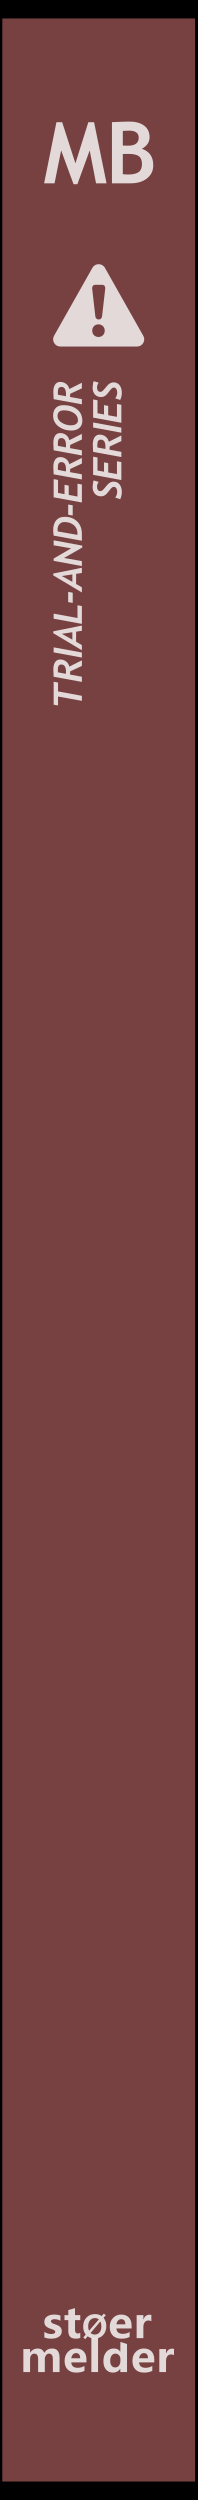
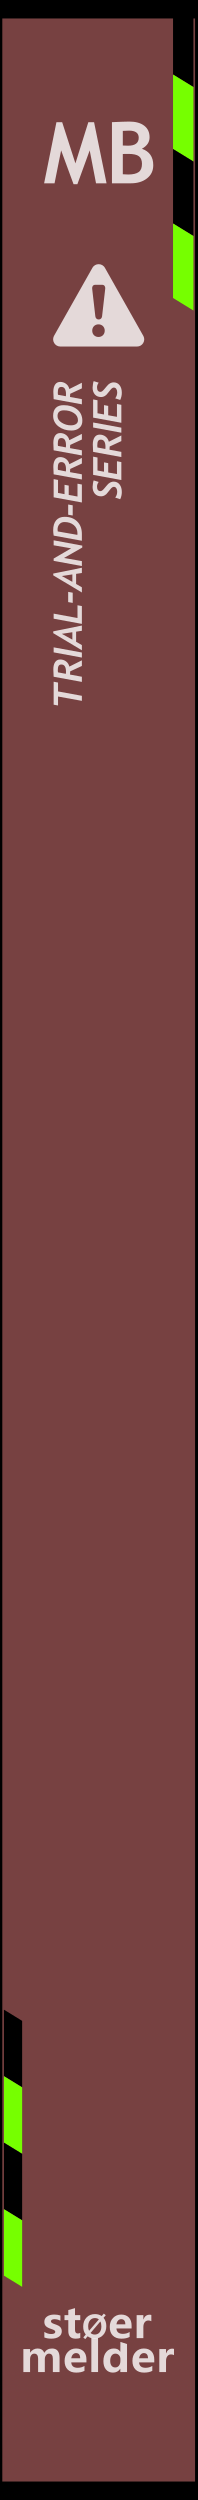
<svg xmlns="http://www.w3.org/2000/svg" width="100%" height="100%" viewBox="0 0 30 380" version="1.1" xml:space="preserve" style="fill-rule:evenodd;clip-rule:evenodd;stroke-linejoin:round;stroke-miterlimit:2;">
  <g id="Layer-1" transform="matrix(1.03896,0,0,1.0411,-89.9935,-156.177)">
-     <g id="path3835" transform="matrix(0.125614,0,0,1.00351,75.7054,-0.789599)">
-       <rect x="86.88" y="150.274" width="229.871" height="363.723" style="fill:rgb(119,65,65);stroke:black;stroke-width:5.37px;" />
+     <g id="path3835" transform="matrix(0.125615,0,0,1.00349,75.705,-0.780414)">
+       <rect x="86.88" y="150.274" width="229.871" height="363.723" style="fill:rgb(119,65,65);" />
+     </g>
+     <g transform="matrix(0.022033,3.85979e-34,1.54733e-34,0.0219878,73.0043,47.6587)">
+       <g transform="matrix(1,0,0,0.555555,-144.989,2307.63)">
+         <path d="M2047.22,4375.49L1911.88,4225.81L1911.88,5115.96L2047.22,5265.64L2047.22,4375.49Z" />
+       </g>
+       <g transform="matrix(1,0,0,0.555555,-144.989,2802.3)">
+         <path d="M2047.22,4375.49L1911.88,4225.81L1911.88,5115.96L2047.22,5265.64L2047.22,4375.49Z" style="fill:rgb(118,255,0);" />
+       </g>
+       <g transform="matrix(1,0,0,0.555555,-144.989,3296.84)">
+         <path d="M2047.22,4375.49L1911.88,4225.81L1911.88,5115.96L2047.22,5265.64L2047.22,4375.49Z" />
+       </g>
+       <g transform="matrix(1,0,0,0.555555,-144.989,3791.51)">
+         <path d="M2047.22,4375.49L1911.88,4225.81L1911.88,5115.96L2047.22,5265.64L2047.22,4375.49Z" style="fill:rgb(118,255,0);" />
+       </g>
+     </g>
+     <g transform="matrix(0.0196697,0,0,0.0196293,52.4418,352.043)">
+       <g transform="matrix(1,0,0,0.555555,-144.989,2307.63)">
+         <path d="M2047.22,4375.49L1911.88,4225.81L1911.88,5115.96L2047.22,5265.64L2047.22,4375.49Z" />
+       </g>
+       <g transform="matrix(1,0,0,0.555555,-144.989,2802.3)">
+         <path d="M2047.22,4375.49L1911.88,4225.81L1911.88,5115.96L2047.22,5265.64L2047.22,4375.49Z" style="fill:rgb(118,255,0);" />
+       </g>
+       <g transform="matrix(1,0,0,0.555555,-144.989,3296.84)">
+         <path d="M2047.22,4375.49L1911.88,4225.81L1911.88,5115.96L2047.22,5265.64L2047.22,4375.49Z" />
+       </g>
+       <g transform="matrix(1,0,0,0.555555,-144.989,3791.51)">
+         <path d="M2047.22,4375.49L1911.88,4225.81L1911.88,5115.96L2047.22,5265.64L2047.22,4375.49Z" style="fill:rgb(118,255,0);" />
+       </g>
+     </g>
+     <g id="path38351" transform="matrix(0.125615,0,0,1.00349,75.705,-0.780414)">
+       <rect x="86.88" y="150.274" width="229.871" height="363.723" style="fill:none;stroke:black;stroke-width:5.37px;" />
    </g>
    <g transform="matrix(0.9625,0,0,0.960526,83.7232,176.776)">
      <g transform="matrix(13,0,0,13,9.58407,0)">
        <path d="M0.74,0L0.617,0L0.543,-0.385L0.399,0.01L0.354,0.01L0.209,-0.385L0.132,0L0.01,0L0.154,-0.715L0.221,-0.715L0.376,-0.233L0.527,-0.715L0.594,-0.715L0.74,0Z" style="fill:white;fill-opacity:0.8;fill-rule:nonzero;" />
      </g>
      <g transform="matrix(13,0,0,13,19.0756,0)">
        <path d="M0.292,-0L0.073,-0L0.073,-0.715C0.17,-0.719 0.237,-0.722 0.276,-0.722C0.35,-0.722 0.408,-0.706 0.45,-0.674C0.492,-0.642 0.513,-0.597 0.513,-0.538C0.513,-0.481 0.483,-0.437 0.423,-0.404C0.512,-0.373 0.556,-0.309 0.556,-0.212C0.556,-0.147 0.532,-0.096 0.482,-0.057C0.433,-0.019 0.37,-0 0.292,-0ZM0.2,-0.613L0.2,-0.442C0.22,-0.441 0.24,-0.44 0.262,-0.44C0.344,-0.44 0.386,-0.471 0.386,-0.533C0.386,-0.588 0.348,-0.616 0.273,-0.616C0.253,-0.616 0.229,-0.615 0.2,-0.613ZM0.2,-0.343L0.2,-0.106C0.226,-0.104 0.247,-0.103 0.263,-0.103C0.319,-0.103 0.36,-0.113 0.386,-0.132C0.412,-0.151 0.424,-0.183 0.424,-0.228C0.424,-0.268 0.412,-0.298 0.389,-0.316C0.365,-0.335 0.323,-0.344 0.264,-0.344C0.252,-0.344 0.23,-0.344 0.2,-0.343Z" style="fill:white;fill-opacity:0.8;fill-rule:nonzero;" />
      </g>
    </g>
    <g transform="matrix(0.579819,0,0,0.720972,-473.018,418.494)">
      <g transform="matrix(1.198,0,0,0.958552,893.633,-224.914)">
        <g transform="matrix(9,0,0,9,64.0056,347.267)">
          <path d="M0.919,-0L0.762,-0L0.762,-0.308C0.762,-0.391 0.732,-0.432 0.671,-0.432C0.643,-0.432 0.62,-0.42 0.602,-0.395C0.583,-0.369 0.574,-0.339 0.574,-0.303L0.574,-0L0.417,-0L0.417,-0.312C0.417,-0.392 0.387,-0.432 0.327,-0.432C0.298,-0.432 0.274,-0.42 0.256,-0.396C0.238,-0.372 0.229,-0.341 0.229,-0.301L0.229,-0L0.072,-0L0.072,-0.54L0.229,-0.54L0.229,-0.456L0.231,-0.456C0.25,-0.486 0.275,-0.51 0.307,-0.528C0.338,-0.545 0.371,-0.553 0.405,-0.553C0.481,-0.553 0.533,-0.519 0.561,-0.451C0.603,-0.519 0.663,-0.553 0.743,-0.553C0.86,-0.553 0.919,-0.481 0.919,-0.335L0.919,-0Z" style="fill:white;fill-opacity:0.8;fill-rule:nonzero;" />
        </g>
        <g transform="matrix(9,0,0,9,72.978,347.267)">
          <path d="M0.551,-0.226L0.196,-0.226C0.201,-0.142 0.252,-0.1 0.347,-0.1C0.407,-0.1 0.459,-0.115 0.505,-0.144L0.505,-0.028C0.456,-0.001 0.391,0.013 0.312,0.013C0.226,0.013 0.159,-0.011 0.111,-0.06C0.063,-0.108 0.04,-0.176 0.04,-0.262C0.04,-0.348 0.065,-0.419 0.116,-0.472C0.167,-0.526 0.23,-0.553 0.307,-0.553C0.384,-0.553 0.443,-0.53 0.487,-0.484C0.53,-0.437 0.551,-0.374 0.551,-0.292L0.551,-0.226ZM0.404,-0.324C0.404,-0.405 0.372,-0.445 0.306,-0.445C0.279,-0.445 0.255,-0.434 0.234,-0.412C0.214,-0.39 0.201,-0.361 0.195,-0.324L0.404,-0.324Z" style="fill:white;fill-opacity:0.8;fill-rule:nonzero;" />
        </g>
        <g transform="matrix(9,0,0,9,78.3513,347.267)">
          <rect x="0.069" y="-0.799" width="0.157" height="0.799" style="fill:white;fill-opacity:0.8;fill-rule:nonzero;" />
        </g>
        <g transform="matrix(9,0,0,9,81.1494,347.267)">
          <path d="M0.593,-0L0.436,-0L0.436,-0.076L0.433,-0.076C0.395,-0.017 0.339,0.013 0.264,0.013C0.195,0.013 0.141,-0.011 0.1,-0.06C0.06,-0.108 0.04,-0.174 0.04,-0.258C0.04,-0.346 0.062,-0.418 0.108,-0.472C0.153,-0.526 0.212,-0.553 0.286,-0.553C0.356,-0.553 0.405,-0.528 0.433,-0.477L0.436,-0.477L0.438,-0.707L0.593,-0.658L0.593,-0ZM0.438,-0.306C0.438,-0.342 0.427,-0.372 0.405,-0.396C0.383,-0.42 0.356,-0.432 0.323,-0.432C0.284,-0.432 0.254,-0.417 0.232,-0.386C0.21,-0.356 0.199,-0.315 0.199,-0.263C0.199,-0.213 0.21,-0.175 0.231,-0.148C0.252,-0.121 0.281,-0.108 0.318,-0.108C0.353,-0.108 0.382,-0.122 0.404,-0.15C0.427,-0.179 0.438,-0.215 0.438,-0.261L0.438,-0.306Z" style="fill:white;fill-opacity:0.8;fill-rule:nonzero;" />
        </g>
        <g transform="matrix(9,0,0,9,87.2654,347.267)">
          <path d="M0.551,-0.226L0.196,-0.226C0.201,-0.142 0.252,-0.1 0.347,-0.1C0.407,-0.1 0.459,-0.115 0.505,-0.144L0.505,-0.028C0.456,-0.001 0.391,0.013 0.312,0.013C0.226,0.013 0.159,-0.011 0.111,-0.06C0.063,-0.108 0.04,-0.176 0.04,-0.262C0.04,-0.348 0.065,-0.419 0.116,-0.472C0.167,-0.526 0.23,-0.553 0.307,-0.553C0.384,-0.553 0.443,-0.53 0.487,-0.484C0.53,-0.437 0.551,-0.374 0.551,-0.292L0.551,-0.226ZM0.404,-0.324C0.404,-0.405 0.372,-0.445 0.306,-0.445C0.279,-0.445 0.255,-0.434 0.234,-0.412C0.214,-0.39 0.201,-0.361 0.195,-0.324L0.404,-0.324Z" style="fill:white;fill-opacity:0.8;fill-rule:nonzero;" />
        </g>
        <g transform="matrix(9,0,0,9,92.6386,347.267)">
          <path d="M0.416,-0.397C0.397,-0.408 0.374,-0.414 0.346,-0.414C0.31,-0.414 0.282,-0.4 0.261,-0.373C0.24,-0.345 0.229,-0.308 0.229,-0.26L0.229,-0L0.072,-0L0.072,-0.54L0.229,-0.54L0.229,-0.438L0.231,-0.438C0.257,-0.512 0.305,-0.549 0.374,-0.549C0.392,-0.549 0.406,-0.547 0.416,-0.543L0.416,-0.397Z" style="fill:white;fill-opacity:0.8;fill-rule:nonzero;" />
        </g>
      </g>
      <g transform="matrix(1.198,0,0,0.958552,893.495,-231.786)">
        <g transform="matrix(9,0,0,9,68.6657,347.267)">
          <path d="M0.058,-0.145C0.112,-0.112 0.165,-0.096 0.216,-0.096C0.281,-0.096 0.314,-0.113 0.314,-0.148C0.314,-0.173 0.287,-0.193 0.233,-0.21C0.166,-0.231 0.12,-0.254 0.095,-0.28C0.07,-0.305 0.058,-0.34 0.058,-0.383C0.058,-0.436 0.079,-0.478 0.122,-0.508C0.165,-0.538 0.221,-0.553 0.291,-0.553C0.34,-0.553 0.388,-0.546 0.434,-0.531L0.434,-0.407C0.392,-0.432 0.346,-0.444 0.295,-0.444C0.27,-0.444 0.25,-0.44 0.235,-0.431C0.22,-0.422 0.212,-0.41 0.212,-0.396C0.212,-0.371 0.235,-0.351 0.28,-0.335C0.329,-0.319 0.366,-0.304 0.39,-0.291C0.415,-0.278 0.434,-0.26 0.447,-0.238C0.459,-0.216 0.466,-0.191 0.466,-0.163C0.466,-0.107 0.444,-0.064 0.399,-0.033C0.354,-0.002 0.295,0.013 0.22,0.013C0.162,0.013 0.107,0.004 0.058,-0.015L0.058,-0.145Z" style="fill:white;fill-opacity:0.8;fill-rule:nonzero;" />
        </g>
        <g transform="matrix(9,0,0,9,73.2436,347.267)">
          <path d="M0.39,-0.006C0.366,0.007 0.33,0.013 0.282,0.013C0.167,0.013 0.11,-0.047 0.11,-0.167L0.11,-0.422L0.021,-0.422L0.021,-0.54L0.11,-0.54L0.11,-0.659L0.267,-0.704L0.267,-0.54L0.39,-0.54L0.39,-0.422L0.267,-0.422L0.267,-0.195C0.267,-0.137 0.289,-0.108 0.335,-0.108C0.353,-0.108 0.371,-0.114 0.39,-0.124L0.39,-0.006Z" style="fill:white;fill-opacity:0.8;fill-rule:nonzero;" />
        </g>
        <g transform="matrix(6.6,0,0,6.6,77.1051,347.267)">
          <path d="M0.106,0.032L0.043,-0.021L0.122,-0.115C0.067,-0.183 0.04,-0.268 0.04,-0.368C0.04,-0.487 0.075,-0.584 0.144,-0.658C0.213,-0.732 0.305,-0.769 0.418,-0.769C0.5,-0.769 0.571,-0.748 0.63,-0.706L0.698,-0.785L0.761,-0.733L0.689,-0.65C0.748,-0.581 0.778,-0.493 0.778,-0.384C0.778,-0.266 0.743,-0.17 0.674,-0.097C0.605,-0.023 0.516,0.013 0.406,0.013C0.32,0.013 0.246,-0.011 0.182,-0.059L0.106,0.032ZM0.54,-0.6C0.506,-0.628 0.463,-0.642 0.413,-0.642C0.349,-0.642 0.297,-0.617 0.258,-0.569C0.218,-0.52 0.199,-0.455 0.199,-0.375C0.199,-0.319 0.208,-0.273 0.227,-0.234L0.54,-0.6ZM0.275,-0.165C0.311,-0.131 0.356,-0.114 0.409,-0.114C0.473,-0.114 0.524,-0.137 0.563,-0.184C0.601,-0.231 0.62,-0.294 0.62,-0.374C0.62,-0.435 0.61,-0.488 0.588,-0.533L0.275,-0.165Z" style="fill:white;fill-opacity:0.8;fill-rule:nonzero;" />
        </g>
        <g transform="matrix(9,0,0,9,82.6053,347.267)">
          <path d="M0.551,-0.226L0.196,-0.226C0.201,-0.142 0.252,-0.1 0.347,-0.1C0.407,-0.1 0.459,-0.115 0.505,-0.144L0.505,-0.028C0.456,-0.001 0.391,0.013 0.312,0.013C0.226,0.013 0.159,-0.011 0.111,-0.06C0.063,-0.108 0.04,-0.176 0.04,-0.262C0.04,-0.348 0.065,-0.419 0.116,-0.472C0.167,-0.526 0.23,-0.553 0.307,-0.553C0.384,-0.553 0.443,-0.53 0.487,-0.484C0.53,-0.437 0.551,-0.374 0.551,-0.292L0.551,-0.226ZM0.404,-0.324C0.404,-0.405 0.372,-0.445 0.306,-0.445C0.279,-0.445 0.255,-0.434 0.234,-0.412C0.214,-0.39 0.201,-0.361 0.195,-0.324L0.404,-0.324Z" style="fill:white;fill-opacity:0.8;fill-rule:nonzero;" />
        </g>
        <g transform="matrix(9,0,0,9,87.9786,347.267)">
          <path d="M0.416,-0.397C0.397,-0.408 0.374,-0.414 0.346,-0.414C0.31,-0.414 0.282,-0.4 0.261,-0.373C0.24,-0.345 0.229,-0.308 0.229,-0.26L0.229,-0L0.072,-0L0.072,-0.54L0.229,-0.54L0.229,-0.438L0.231,-0.438C0.257,-0.512 0.305,-0.549 0.374,-0.549C0.392,-0.549 0.406,-0.547 0.416,-0.543L0.416,-0.397Z" style="fill:white;fill-opacity:0.8;fill-rule:nonzero;" />
        </g>
      </g>
    </g>
    <g id="warning-exclamation-sign-in-filled-triangle-svgrepo-com" transform="matrix(0.10749,0,0,0.107269,101.056,194.593)">
      <g transform="matrix(1,0,0,1,-61.9973,-61.9984)">
        <g>
          <path d="M9.821,118.048L114.221,118.048C121.521,118.048 126.221,110.348 122.921,103.848L70.721,11.348C67.12,4.149 56.821,4.149 53.221,11.348L1.021,103.848C-2.179,110.348 2.521,118.048 9.821,118.048ZM70.222,96.548C70.222,101.348 66.722,105.048 61.722,105.048C56.722,105.048 53.222,101.348 53.222,96.548L53.222,96.348C53.222,91.548 56.722,87.848 61.722,87.848C66.722,87.848 70.222,91.548 70.222,96.348L70.222,96.548ZM57.121,34.048L66.922,34.048C69.621,34.048 71.222,36.348 70.922,39.248L66.621,76.848C66.321,79.548 64.521,81.248 62.021,81.248C59.521,81.248 57.721,79.548 57.421,76.848L53.12,39.248C52.821,36.348 54.422,34.048 57.121,34.048Z" style="fill:rgb(228,217,217);fill-rule:nonzero;" />
        </g>
      </g>
    </g>
    <g transform="matrix(5.89361e-17,-0.960526,0.9625,5.88153e-17,98.5964,246.679)">
      <g transform="matrix(6,0,0,6,-7.18024,0)">
        <path d="M0.679,-0.604L0.454,-0.604L0.343,-0L0.215,-0L0.325,-0.604L0.098,-0.604L0.118,-0.715L0.7,-0.715L0.679,-0.604Z" style="fill:white;fill-opacity:0.8;fill-rule:nonzero;" />
      </g>
      <g transform="matrix(6,0,0,6,-3.15989,0)">
        <path d="M0.413,-0.317L0.572,-0L0.429,-0L0.292,-0.296C0.27,-0.296 0.243,-0.298 0.211,-0.3L0.156,-0L0.025,-0L0.156,-0.715C0.251,-0.72 0.313,-0.723 0.343,-0.723C0.42,-0.723 0.481,-0.708 0.526,-0.678C0.57,-0.648 0.593,-0.605 0.593,-0.549C0.593,-0.492 0.576,-0.442 0.544,-0.4C0.511,-0.358 0.467,-0.33 0.413,-0.317ZM0.267,-0.605L0.23,-0.405C0.249,-0.403 0.266,-0.402 0.281,-0.402C0.404,-0.402 0.466,-0.441 0.466,-0.52C0.466,-0.552 0.454,-0.576 0.43,-0.59C0.407,-0.603 0.368,-0.61 0.313,-0.61C0.308,-0.61 0.293,-0.609 0.267,-0.605Z" style="fill:white;fill-opacity:0.8;fill-rule:nonzero;" />
      </g>
      <g transform="matrix(6,0,0,6,0.491324,0)">
        <path d="M0.161,-0L0.033,-0L0.165,-0.715L0.292,-0.715L0.161,-0Z" style="fill:white;fill-opacity:0.8;fill-rule:nonzero;" />
      </g>
      <g transform="matrix(6,0,0,6,2.07125,0)">
        <path d="M0.448,-0L0.426,-0.146L0.17,-0.146L0.086,-0L-0.046,-0L0.388,-0.725L0.434,-0.725L0.581,-0L0.448,-0ZM0.371,-0.508L0.224,-0.241L0.412,-0.241L0.371,-0.508Z" style="fill:white;fill-opacity:0.8;fill-rule:nonzero;" />
      </g>
      <g transform="matrix(6,0,0,6,5.66386,0)">
        <path d="M0.476,-0L0.024,-0L0.156,-0.715L0.284,-0.715L0.173,-0.111L0.496,-0.111L0.476,-0Z" style="fill:white;fill-opacity:0.8;fill-rule:nonzero;" />
      </g>
      <g transform="matrix(6,0,0,6,8.74379,0)">
        <path d="M0.043,-0.232L0.063,-0.347L0.322,-0.347L0.301,-0.232L0.043,-0.232Z" style="fill:white;fill-opacity:0.8;fill-rule:nonzero;" />
      </g>
      <g transform="matrix(6,0,0,6,10.8569,0)">
        <path d="M0.448,-0L0.426,-0.146L0.17,-0.146L0.086,-0L-0.046,-0L0.388,-0.725L0.434,-0.725L0.581,-0L0.448,-0ZM0.371,-0.508L0.224,-0.241L0.412,-0.241L0.371,-0.508Z" style="fill:white;fill-opacity:0.8;fill-rule:nonzero;" />
      </g>
      <g transform="matrix(6,0,0,6,14.4495,0)">
        <path d="M0.543,0.01L0.494,0.01L0.23,-0.453L0.151,-0L0.025,-0L0.157,-0.715L0.215,-0.715L0.474,-0.272L0.551,-0.715L0.677,-0.715L0.543,0.01Z" style="fill:white;fill-opacity:0.8;fill-rule:nonzero;" />
      </g>
      <g transform="matrix(6,0,0,6,18.3205,0)">
        <path d="M0.194,-0L0.021,-0L0.151,-0.714C0.199,-0.722 0.243,-0.727 0.285,-0.727C0.394,-0.727 0.479,-0.702 0.538,-0.652C0.598,-0.602 0.627,-0.53 0.627,-0.436C0.627,-0.303 0.588,-0.197 0.509,-0.118C0.431,-0.039 0.325,-0 0.194,-0ZM0.257,-0.611L0.17,-0.114C0.185,-0.112 0.198,-0.112 0.209,-0.112C0.297,-0.112 0.366,-0.143 0.417,-0.204C0.469,-0.266 0.495,-0.345 0.495,-0.441C0.495,-0.494 0.477,-0.536 0.441,-0.568C0.406,-0.6 0.36,-0.616 0.305,-0.616C0.289,-0.616 0.273,-0.614 0.257,-0.611Z" style="fill:white;fill-opacity:0.8;fill-rule:nonzero;" />
      </g>
      <g transform="matrix(6,0,0,6,22.0244,0)">
        <path d="M0.043,-0.232L0.063,-0.347L0.322,-0.347L0.301,-0.232L0.043,-0.232Z" style="fill:white;fill-opacity:0.8;fill-rule:nonzero;" />
      </g>
      <g transform="matrix(6,0,0,6,24.1375,0)">
        <path d="M0.592,-0.604L0.262,-0.604L0.232,-0.439L0.469,-0.439L0.449,-0.333L0.212,-0.333L0.172,-0.111L0.497,-0.111L0.476,-0L0.021,-0L0.152,-0.715L0.613,-0.715L0.592,-0.604Z" style="fill:white;fill-opacity:0.8;fill-rule:nonzero;" />
      </g>
      <g transform="matrix(6,0,0,6,27.6071,0)">
        <path d="M0.413,-0.317L0.572,-0L0.429,-0L0.292,-0.296C0.27,-0.296 0.243,-0.298 0.211,-0.3L0.156,-0L0.025,-0L0.156,-0.715C0.251,-0.72 0.313,-0.723 0.343,-0.723C0.42,-0.723 0.481,-0.708 0.526,-0.678C0.57,-0.648 0.593,-0.605 0.593,-0.549C0.593,-0.492 0.576,-0.442 0.544,-0.4C0.511,-0.358 0.467,-0.33 0.413,-0.317ZM0.267,-0.605L0.23,-0.405C0.249,-0.403 0.266,-0.402 0.281,-0.402C0.404,-0.402 0.466,-0.441 0.466,-0.52C0.466,-0.552 0.454,-0.576 0.43,-0.59C0.407,-0.603 0.368,-0.61 0.313,-0.61C0.308,-0.61 0.293,-0.609 0.267,-0.605Z" style="fill:white;fill-opacity:0.8;fill-rule:nonzero;" />
      </g>
      <g transform="matrix(6,0,0,6,31.2583,0)">
        <path d="M0.413,-0.317L0.572,-0L0.429,-0L0.292,-0.296C0.27,-0.296 0.243,-0.298 0.211,-0.3L0.156,-0L0.025,-0L0.156,-0.715C0.251,-0.72 0.313,-0.723 0.343,-0.723C0.42,-0.723 0.481,-0.708 0.526,-0.678C0.57,-0.648 0.593,-0.605 0.593,-0.549C0.593,-0.492 0.576,-0.442 0.544,-0.4C0.511,-0.358 0.467,-0.33 0.413,-0.317ZM0.267,-0.605L0.23,-0.405C0.249,-0.403 0.266,-0.402 0.281,-0.402C0.404,-0.402 0.466,-0.441 0.466,-0.52C0.466,-0.552 0.454,-0.576 0.43,-0.59C0.407,-0.603 0.368,-0.61 0.313,-0.61C0.308,-0.61 0.293,-0.609 0.267,-0.605Z" style="fill:white;fill-opacity:0.8;fill-rule:nonzero;" />
      </g>
      <g transform="matrix(6,0,0,6,34.9095,0)">
        <path d="M0.048,-0.266C0.048,-0.393 0.083,-0.502 0.153,-0.593C0.222,-0.683 0.313,-0.728 0.424,-0.728C0.509,-0.728 0.575,-0.705 0.622,-0.66C0.668,-0.615 0.691,-0.549 0.691,-0.463C0.691,-0.322 0.655,-0.208 0.584,-0.12C0.514,-0.032 0.416,0.012 0.293,0.012C0.217,0.012 0.158,-0.013 0.114,-0.064C0.07,-0.115 0.048,-0.182 0.048,-0.266ZM0.18,-0.279C0.18,-0.224 0.191,-0.181 0.213,-0.148C0.235,-0.115 0.267,-0.099 0.309,-0.099C0.386,-0.099 0.447,-0.134 0.492,-0.204C0.537,-0.273 0.56,-0.356 0.56,-0.453C0.56,-0.563 0.511,-0.617 0.415,-0.617C0.347,-0.617 0.291,-0.581 0.247,-0.51C0.202,-0.438 0.18,-0.361 0.18,-0.279Z" style="fill:white;fill-opacity:0.8;fill-rule:nonzero;" />
      </g>
      <g transform="matrix(6,0,0,6,39.0324,0)">
        <path d="M0.413,-0.317L0.572,-0L0.429,-0L0.292,-0.296C0.27,-0.296 0.243,-0.298 0.211,-0.3L0.156,-0L0.025,-0L0.156,-0.715C0.251,-0.72 0.313,-0.723 0.343,-0.723C0.42,-0.723 0.481,-0.708 0.526,-0.678C0.57,-0.648 0.593,-0.605 0.593,-0.549C0.593,-0.492 0.576,-0.442 0.544,-0.4C0.511,-0.358 0.467,-0.33 0.413,-0.317ZM0.267,-0.605L0.23,-0.405C0.249,-0.403 0.266,-0.402 0.281,-0.402C0.404,-0.402 0.466,-0.441 0.466,-0.52C0.466,-0.552 0.454,-0.576 0.43,-0.59C0.407,-0.603 0.368,-0.61 0.313,-0.61C0.308,-0.61 0.293,-0.609 0.267,-0.605Z" style="fill:white;fill-opacity:0.8;fill-rule:nonzero;" />
      </g>
      <g transform="matrix(6,0,0,6,24.6308,6)">
        <path d="M0.459,-0.574C0.421,-0.602 0.383,-0.616 0.344,-0.616C0.265,-0.616 0.226,-0.586 0.226,-0.527C0.226,-0.502 0.247,-0.472 0.289,-0.437L0.362,-0.375C0.385,-0.355 0.401,-0.341 0.41,-0.332C0.418,-0.323 0.428,-0.31 0.438,-0.294C0.447,-0.278 0.455,-0.262 0.459,-0.246C0.464,-0.23 0.467,-0.213 0.467,-0.196C0.467,-0.131 0.442,-0.08 0.393,-0.043C0.344,-0.006 0.281,0.012 0.203,0.012C0.139,0.012 0.078,-0.002 0.021,-0.029L0.062,-0.155C0.106,-0.122 0.156,-0.105 0.214,-0.105C0.249,-0.105 0.278,-0.113 0.301,-0.128C0.323,-0.142 0.335,-0.164 0.335,-0.191C0.335,-0.218 0.314,-0.248 0.272,-0.28L0.196,-0.341C0.172,-0.36 0.156,-0.374 0.148,-0.382C0.14,-0.391 0.131,-0.403 0.122,-0.418C0.113,-0.433 0.106,-0.448 0.102,-0.464C0.097,-0.48 0.095,-0.497 0.095,-0.514C0.095,-0.579 0.117,-0.632 0.16,-0.67C0.204,-0.708 0.261,-0.728 0.332,-0.728C0.355,-0.728 0.385,-0.725 0.421,-0.719C0.458,-0.714 0.483,-0.708 0.498,-0.701L0.459,-0.574Z" style="fill:white;fill-opacity:0.8;fill-rule:nonzero;" />
      </g>
      <g transform="matrix(6,0,0,6,27.5496,6)">
        <path d="M0.592,-0.604L0.262,-0.604L0.232,-0.439L0.469,-0.439L0.449,-0.333L0.212,-0.333L0.172,-0.111L0.497,-0.111L0.476,-0L0.021,-0L0.152,-0.715L0.613,-0.715L0.592,-0.604Z" style="fill:white;fill-opacity:0.8;fill-rule:nonzero;" />
      </g>
      <g transform="matrix(6,0,0,6,31.0191,6)">
        <path d="M0.413,-0.317L0.572,-0L0.429,-0L0.292,-0.296C0.27,-0.296 0.243,-0.298 0.211,-0.3L0.156,-0L0.025,-0L0.156,-0.715C0.251,-0.72 0.313,-0.723 0.343,-0.723C0.42,-0.723 0.481,-0.708 0.526,-0.678C0.57,-0.648 0.593,-0.605 0.593,-0.549C0.593,-0.492 0.576,-0.442 0.544,-0.4C0.511,-0.358 0.467,-0.33 0.413,-0.317ZM0.267,-0.605L0.23,-0.405C0.249,-0.403 0.266,-0.402 0.281,-0.402C0.404,-0.402 0.466,-0.441 0.466,-0.52C0.466,-0.552 0.454,-0.576 0.43,-0.59C0.407,-0.603 0.368,-0.61 0.313,-0.61C0.308,-0.61 0.293,-0.609 0.267,-0.605Z" style="fill:white;fill-opacity:0.8;fill-rule:nonzero;" />
      </g>
      <g transform="matrix(6,0,0,6,34.6704,6)">
        <path d="M0.161,-0L0.033,-0L0.165,-0.715L0.292,-0.715L0.161,-0Z" style="fill:white;fill-opacity:0.8;fill-rule:nonzero;" />
      </g>
      <g transform="matrix(6,0,0,6,36.2503,6)">
        <path d="M0.592,-0.604L0.262,-0.604L0.232,-0.439L0.469,-0.439L0.449,-0.333L0.212,-0.333L0.172,-0.111L0.497,-0.111L0.476,-0L0.021,-0L0.152,-0.715L0.613,-0.715L0.592,-0.604Z" style="fill:white;fill-opacity:0.8;fill-rule:nonzero;" />
      </g>
      <g transform="matrix(6,0,0,6,39.7198,6)">
        <path d="M0.459,-0.574C0.421,-0.602 0.383,-0.616 0.344,-0.616C0.265,-0.616 0.226,-0.586 0.226,-0.527C0.226,-0.502 0.247,-0.472 0.289,-0.437L0.362,-0.375C0.385,-0.355 0.401,-0.341 0.41,-0.332C0.418,-0.323 0.428,-0.31 0.438,-0.294C0.447,-0.278 0.455,-0.262 0.459,-0.246C0.464,-0.23 0.467,-0.213 0.467,-0.196C0.467,-0.131 0.442,-0.08 0.393,-0.043C0.344,-0.006 0.281,0.012 0.203,0.012C0.139,0.012 0.078,-0.002 0.021,-0.029L0.062,-0.155C0.106,-0.122 0.156,-0.105 0.214,-0.105C0.249,-0.105 0.278,-0.113 0.301,-0.128C0.323,-0.142 0.335,-0.164 0.335,-0.191C0.335,-0.218 0.314,-0.248 0.272,-0.28L0.196,-0.341C0.172,-0.36 0.156,-0.374 0.148,-0.382C0.14,-0.391 0.131,-0.403 0.122,-0.418C0.113,-0.433 0.106,-0.448 0.102,-0.464C0.097,-0.48 0.095,-0.497 0.095,-0.514C0.095,-0.579 0.117,-0.632 0.16,-0.67C0.204,-0.708 0.261,-0.728 0.332,-0.728C0.355,-0.728 0.385,-0.725 0.421,-0.719C0.458,-0.714 0.483,-0.708 0.498,-0.701L0.459,-0.574Z" style="fill:white;fill-opacity:0.8;fill-rule:nonzero;" />
      </g>
    </g>
  </g>
</svg>
